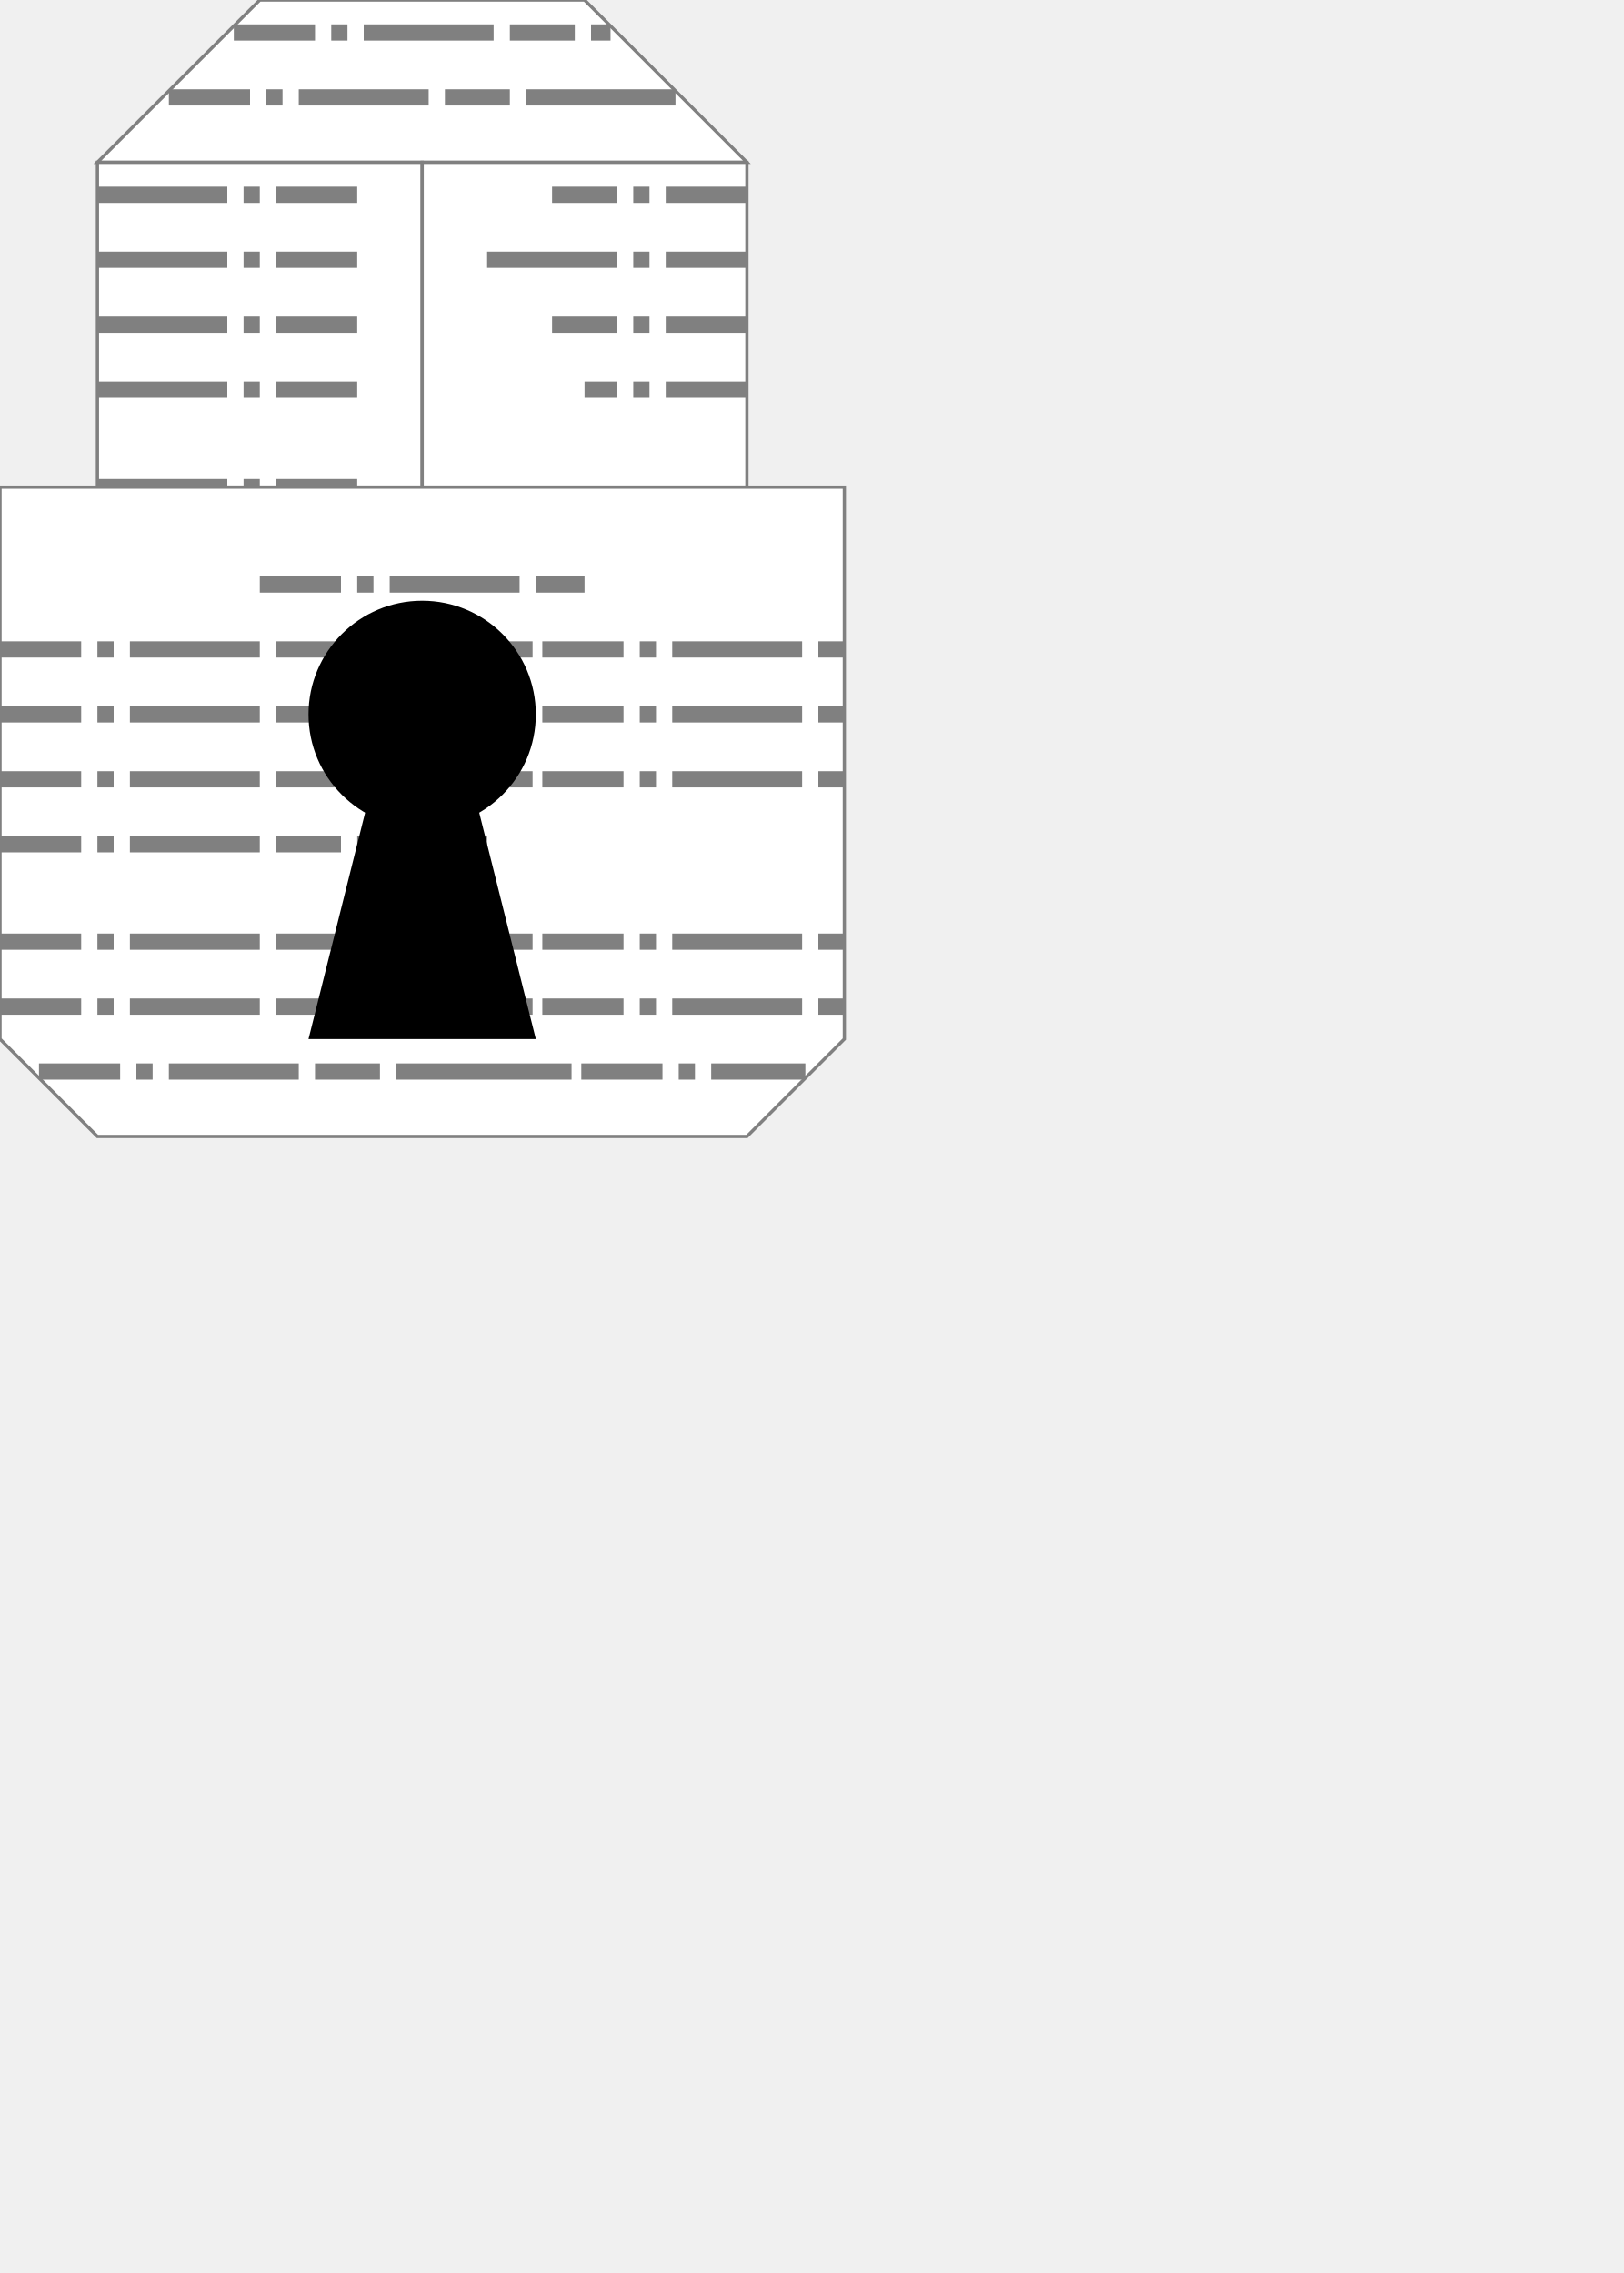
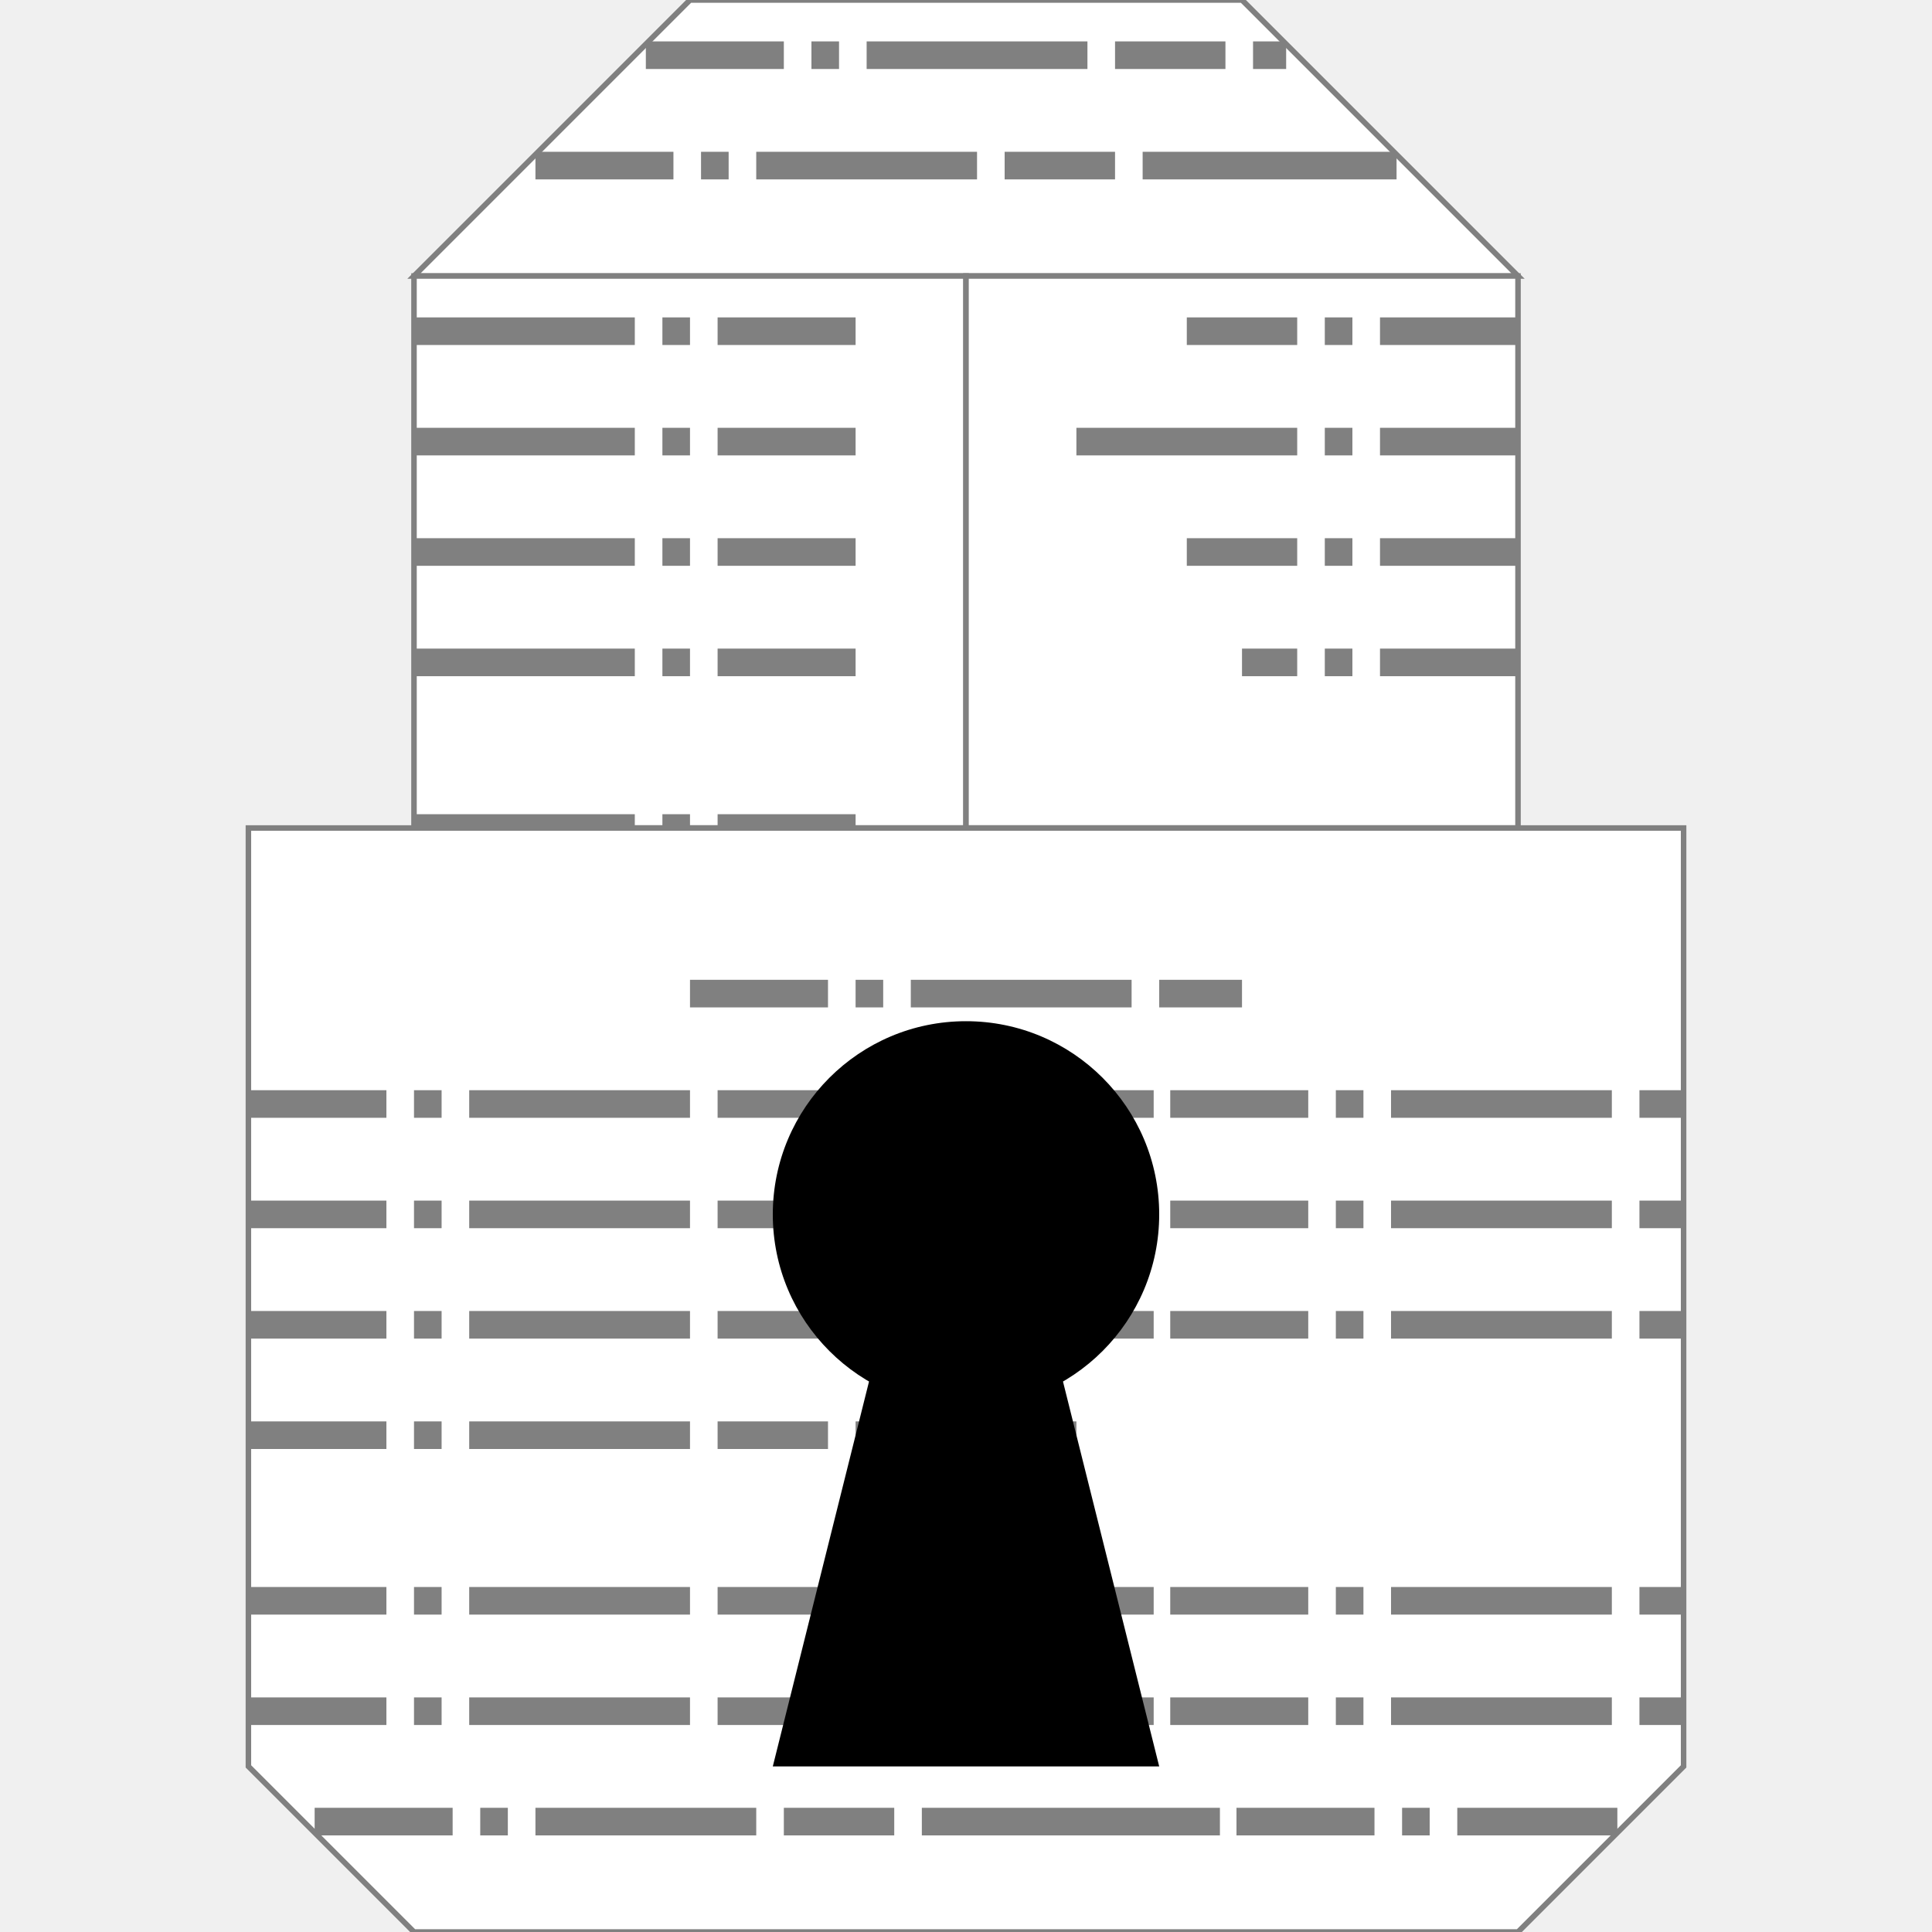
- <svg xmlns="http://www.w3.org/2000/svg" height="700" width="500">
-   <polygon points="30,50 80,0 180,0 230,50" fill="white" stroke="gray" stroke-width="1" />
-   <line x1="72" x2="188" y1="10" y2="10" stroke="gray" stroke-width="5" stroke-dasharray="25 5 5 5 40 5 20 5 54 3" />
-   <line x1="52" x2="208" y1="30" y2="30" stroke="gray" stroke-width="5" stroke-dasharray="25 5 5 5 40 5 20 5 54 3" />
-   <polygon points="30,50 130,50 130,150 30,150" fill="white" stroke="gray" stroke-width="1" />
-   <line x1="110" x2="30" y1="150" y2="150" stroke="gray" stroke-width="5" stroke-dasharray="25 5 5 5 40 5 20 5 54 3" />
-   <line x1="110" x2="30" y1="120" y2="120" stroke="gray" stroke-width="5" stroke-dasharray="25 5 5 5 40 5 20 5 54 3" />
-   <line x1="110" x2="30" y1="100" y2="100" stroke="gray" stroke-width="5" stroke-dasharray="25 5 5 5 40 5 20 5 54 3" />
-   <line x1="110" x2="30" y1="80" y2="80" stroke="gray" stroke-width="5" stroke-dasharray="25 5 5 5 40 5 20 5 54 3" />
-   <line x1="110" x2="30" y1="60" y2="60" stroke="gray" stroke-width="5" stroke-dasharray="25 5 5 5 40 5 20 5 54 3" />
-   <polygon points="130,50 230,50 230,150 130,150" fill="white" stroke="gray" stroke-width="1" />
-   <line x1="230" x2="180" y1="120" y2="120" stroke="gray" stroke-width="5" stroke-dasharray="25 5 5 5 40 5 20 5 54 3" />
-   <line x1="230" x2="170" y1="100" y2="100" stroke="gray" stroke-width="5" stroke-dasharray="25 5 5 5 40 5 20 5 54 3" />
-   <line x1="230" x2="150" y1="80" y2="80" stroke="gray" stroke-width="5" stroke-dasharray="25 5 5 5 40 5 20 5 54 3" />
-   <line x1="230" x2="170" y1="60" y2="60" stroke="gray" stroke-width="5" stroke-dasharray="25 5 5 5 40 5 20 5 54 3" />
-   <polygon points="0,150 260,150 260,320 230,350 30,350 0,320" fill="white" stroke="gray" stroke-width="1" />
-   <line x1="80" x2="180" y1="180" y2="180" stroke="gray" stroke-width="5" stroke-dasharray="25 5 5 5 40 5 20 5 54 3" />
-   <line x1="0" x2="260" y1="200" y2="200" stroke="gray" stroke-width="5" stroke-dasharray="25 5 5 5 40 5 20 5 54 3" />
-   <line x1="0" x2="260" y1="220" y2="220" stroke="gray" stroke-width="5" stroke-dasharray="25 5 5 5 40 5 20 5 54 3" />
-   <line x1="0" x2="260" y1="240" y2="240" stroke="gray" stroke-width="5" stroke-dasharray="25 5 5 5 40 5 20 5 54 3" />
-   <line x1="0" x2="150" y1="260" y2="260" stroke="gray" stroke-width="5" stroke-dasharray="25 5 5 5 40 5 20 5 54 3" />
-   <line x1="0" x2="260" y1="290" y2="290" stroke="gray" stroke-width="5" stroke-dasharray="25 5 5 5 40 5 20 5 54 3" />
-   <line x1="0" x2="260" y1="310" y2="310" stroke="gray" stroke-width="5" stroke-dasharray="25 5 5 5 40 5 20 5 54 3" />
-   <line x1="12" x2="248" y1="330" y2="330" stroke="gray" stroke-width="5" stroke-dasharray="25 5 5 5 40 5 20 5 54 3" />
-   <circle cx="130" cy="220" fill="black" r="35" />
-   <polygon points="120,220 140,220 165,320 95,320" fill="black" />
+ <svg xmlns="http://www.w3.org/2000/svg" height="350" width="350">
+   <polygon points="75,50 125,0 225,0 275,50" fill="white" stroke="gray" stroke-width="1" />
+   <line x1="117" x2="233" y1="10" y2="10" stroke="gray" stroke-width="5" stroke-dasharray="25 5 5 5 40 5 20 5 54 3" />
+   <line x1="97" x2="253" y1="30" y2="30" stroke="gray" stroke-width="5" stroke-dasharray="25 5 5 5 40 5 20 5 54 3" />
+   <polygon points="75,50 175,50 175,150 75,150" fill="white" stroke="gray" stroke-width="1" />
+   <line x1="155" x2="75" y1="150" y2="150" stroke="gray" stroke-width="5" stroke-dasharray="25 5 5 5 40 5 20 5 54 3" />
+   <line x1="155" x2="75" y1="120" y2="120" stroke="gray" stroke-width="5" stroke-dasharray="25 5 5 5 40 5 20 5 54 3" />
+   <line x1="155" x2="75" y1="100" y2="100" stroke="gray" stroke-width="5" stroke-dasharray="25 5 5 5 40 5 20 5 54 3" />
+   <line x1="155" x2="75" y1="80" y2="80" stroke="gray" stroke-width="5" stroke-dasharray="25 5 5 5 40 5 20 5 54 3" />
+   <line x1="155" x2="75" y1="60" y2="60" stroke="gray" stroke-width="5" stroke-dasharray="25 5 5 5 40 5 20 5 54 3" />
+   <polygon points="175,50 275,50 275,150 175,150" fill="white" stroke="gray" stroke-width="1" />
+   <line x1="275" x2="225" y1="120" y2="120" stroke="gray" stroke-width="5" stroke-dasharray="25 5 5 5 40 5 20 5 54 3" />
+   <line x1="275" x2="215" y1="100" y2="100" stroke="gray" stroke-width="5" stroke-dasharray="25 5 5 5 40 5 20 5 54 3" />
+   <line x1="275" x2="195" y1="80" y2="80" stroke="gray" stroke-width="5" stroke-dasharray="25 5 5 5 40 5 20 5 54 3" />
+   <line x1="275" x2="215" y1="60" y2="60" stroke="gray" stroke-width="5" stroke-dasharray="25 5 5 5 40 5 20 5 54 3" />
+   <polygon points="45,150 305,150 305,320 275,350 75,350 45,320" fill="white" stroke="gray" stroke-width="1" />
+   <line x1="125" x2="225" y1="180" y2="180" stroke="gray" stroke-width="5" stroke-dasharray="25 5 5 5 40 5 20 5 54 3" />
+   <line x1="45" x2="305" y1="200" y2="200" stroke="gray" stroke-width="5" stroke-dasharray="25 5 5 5 40 5 20 5 54 3" />
+   <line x1="45" x2="305" y1="220" y2="220" stroke="gray" stroke-width="5" stroke-dasharray="25 5 5 5 40 5 20 5 54 3" />
+   <line x1="45" x2="305" y1="240" y2="240" stroke="gray" stroke-width="5" stroke-dasharray="25 5 5 5 40 5 20 5 54 3" />
+   <line x1="45" x2="195" y1="260" y2="260" stroke="gray" stroke-width="5" stroke-dasharray="25 5 5 5 40 5 20 5 54 3" />
+   <line x1="45" x2="305" y1="290" y2="290" stroke="gray" stroke-width="5" stroke-dasharray="25 5 5 5 40 5 20 5 54 3" />
+   <line x1="45" x2="305" y1="310" y2="310" stroke="gray" stroke-width="5" stroke-dasharray="25 5 5 5 40 5 20 5 54 3" />
+   <line x1="57" x2="293" y1="330" y2="330" stroke="gray" stroke-width="5" stroke-dasharray="25 5 5 5 40 5 20 5 54 3" />
+   <circle cx="175" cy="220" fill="black" r="35" />
+   <polygon points="165,220 185,220 210,320 140,320" fill="black" />
</svg>
